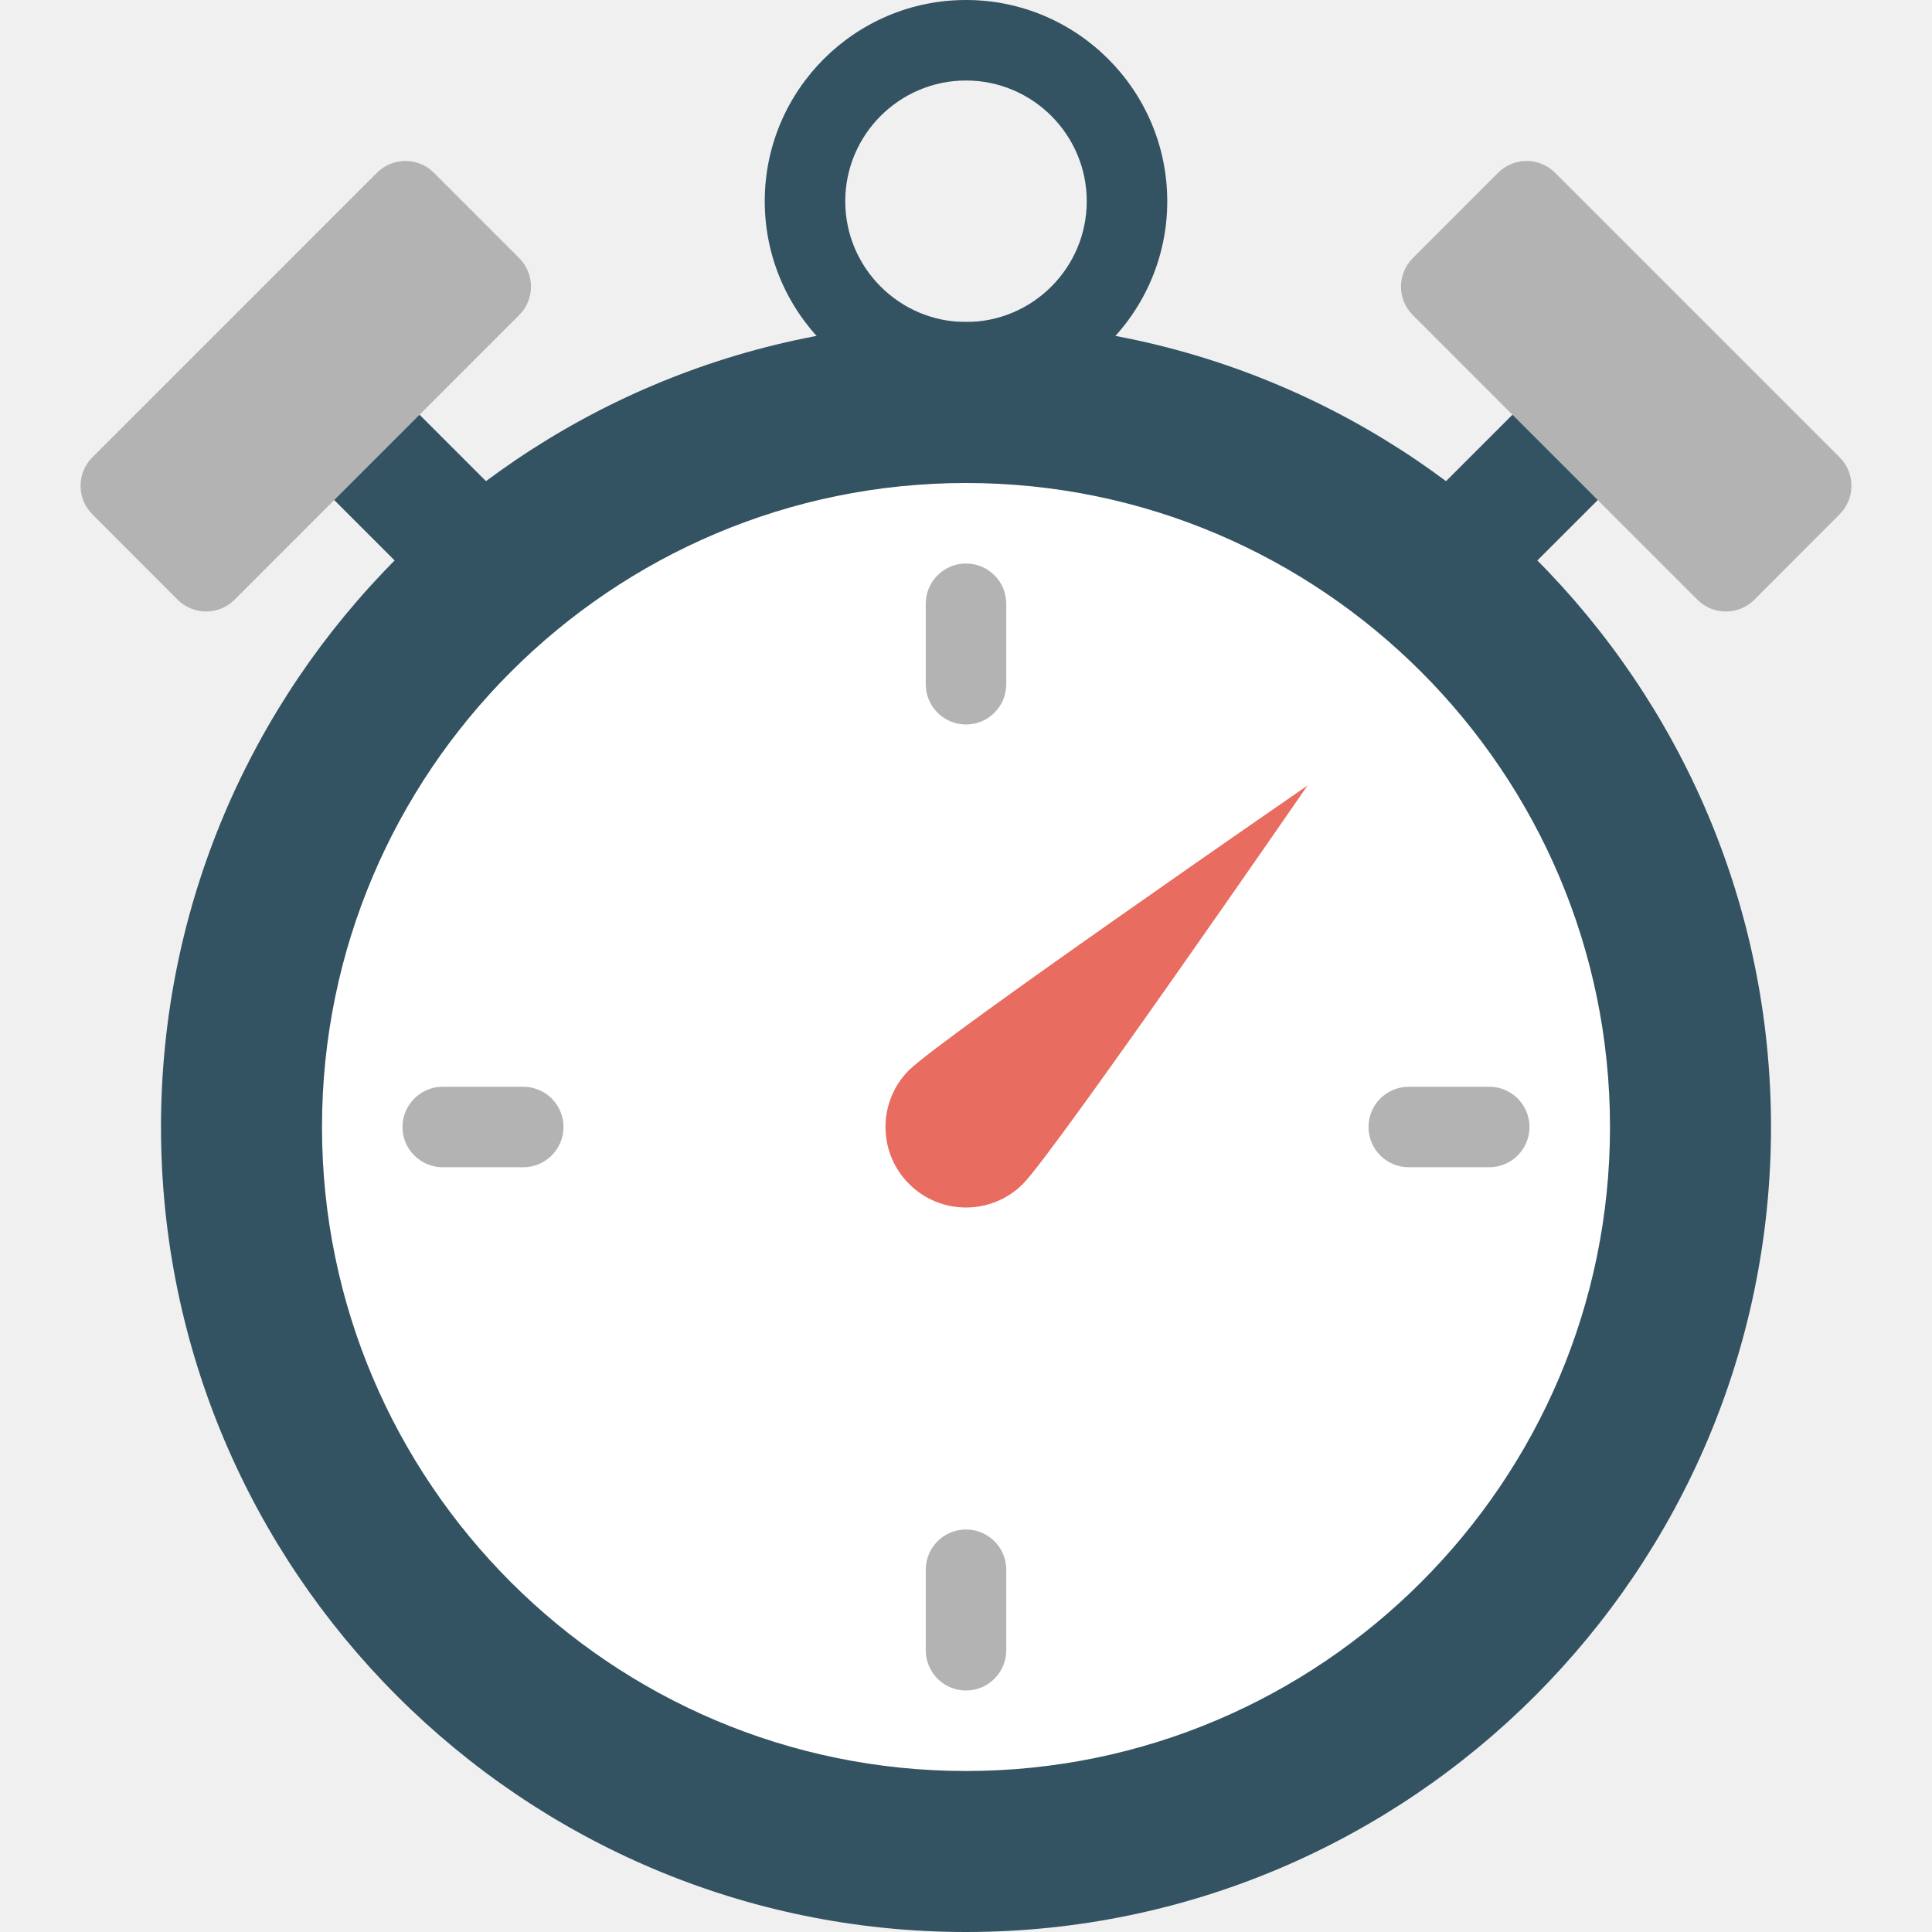
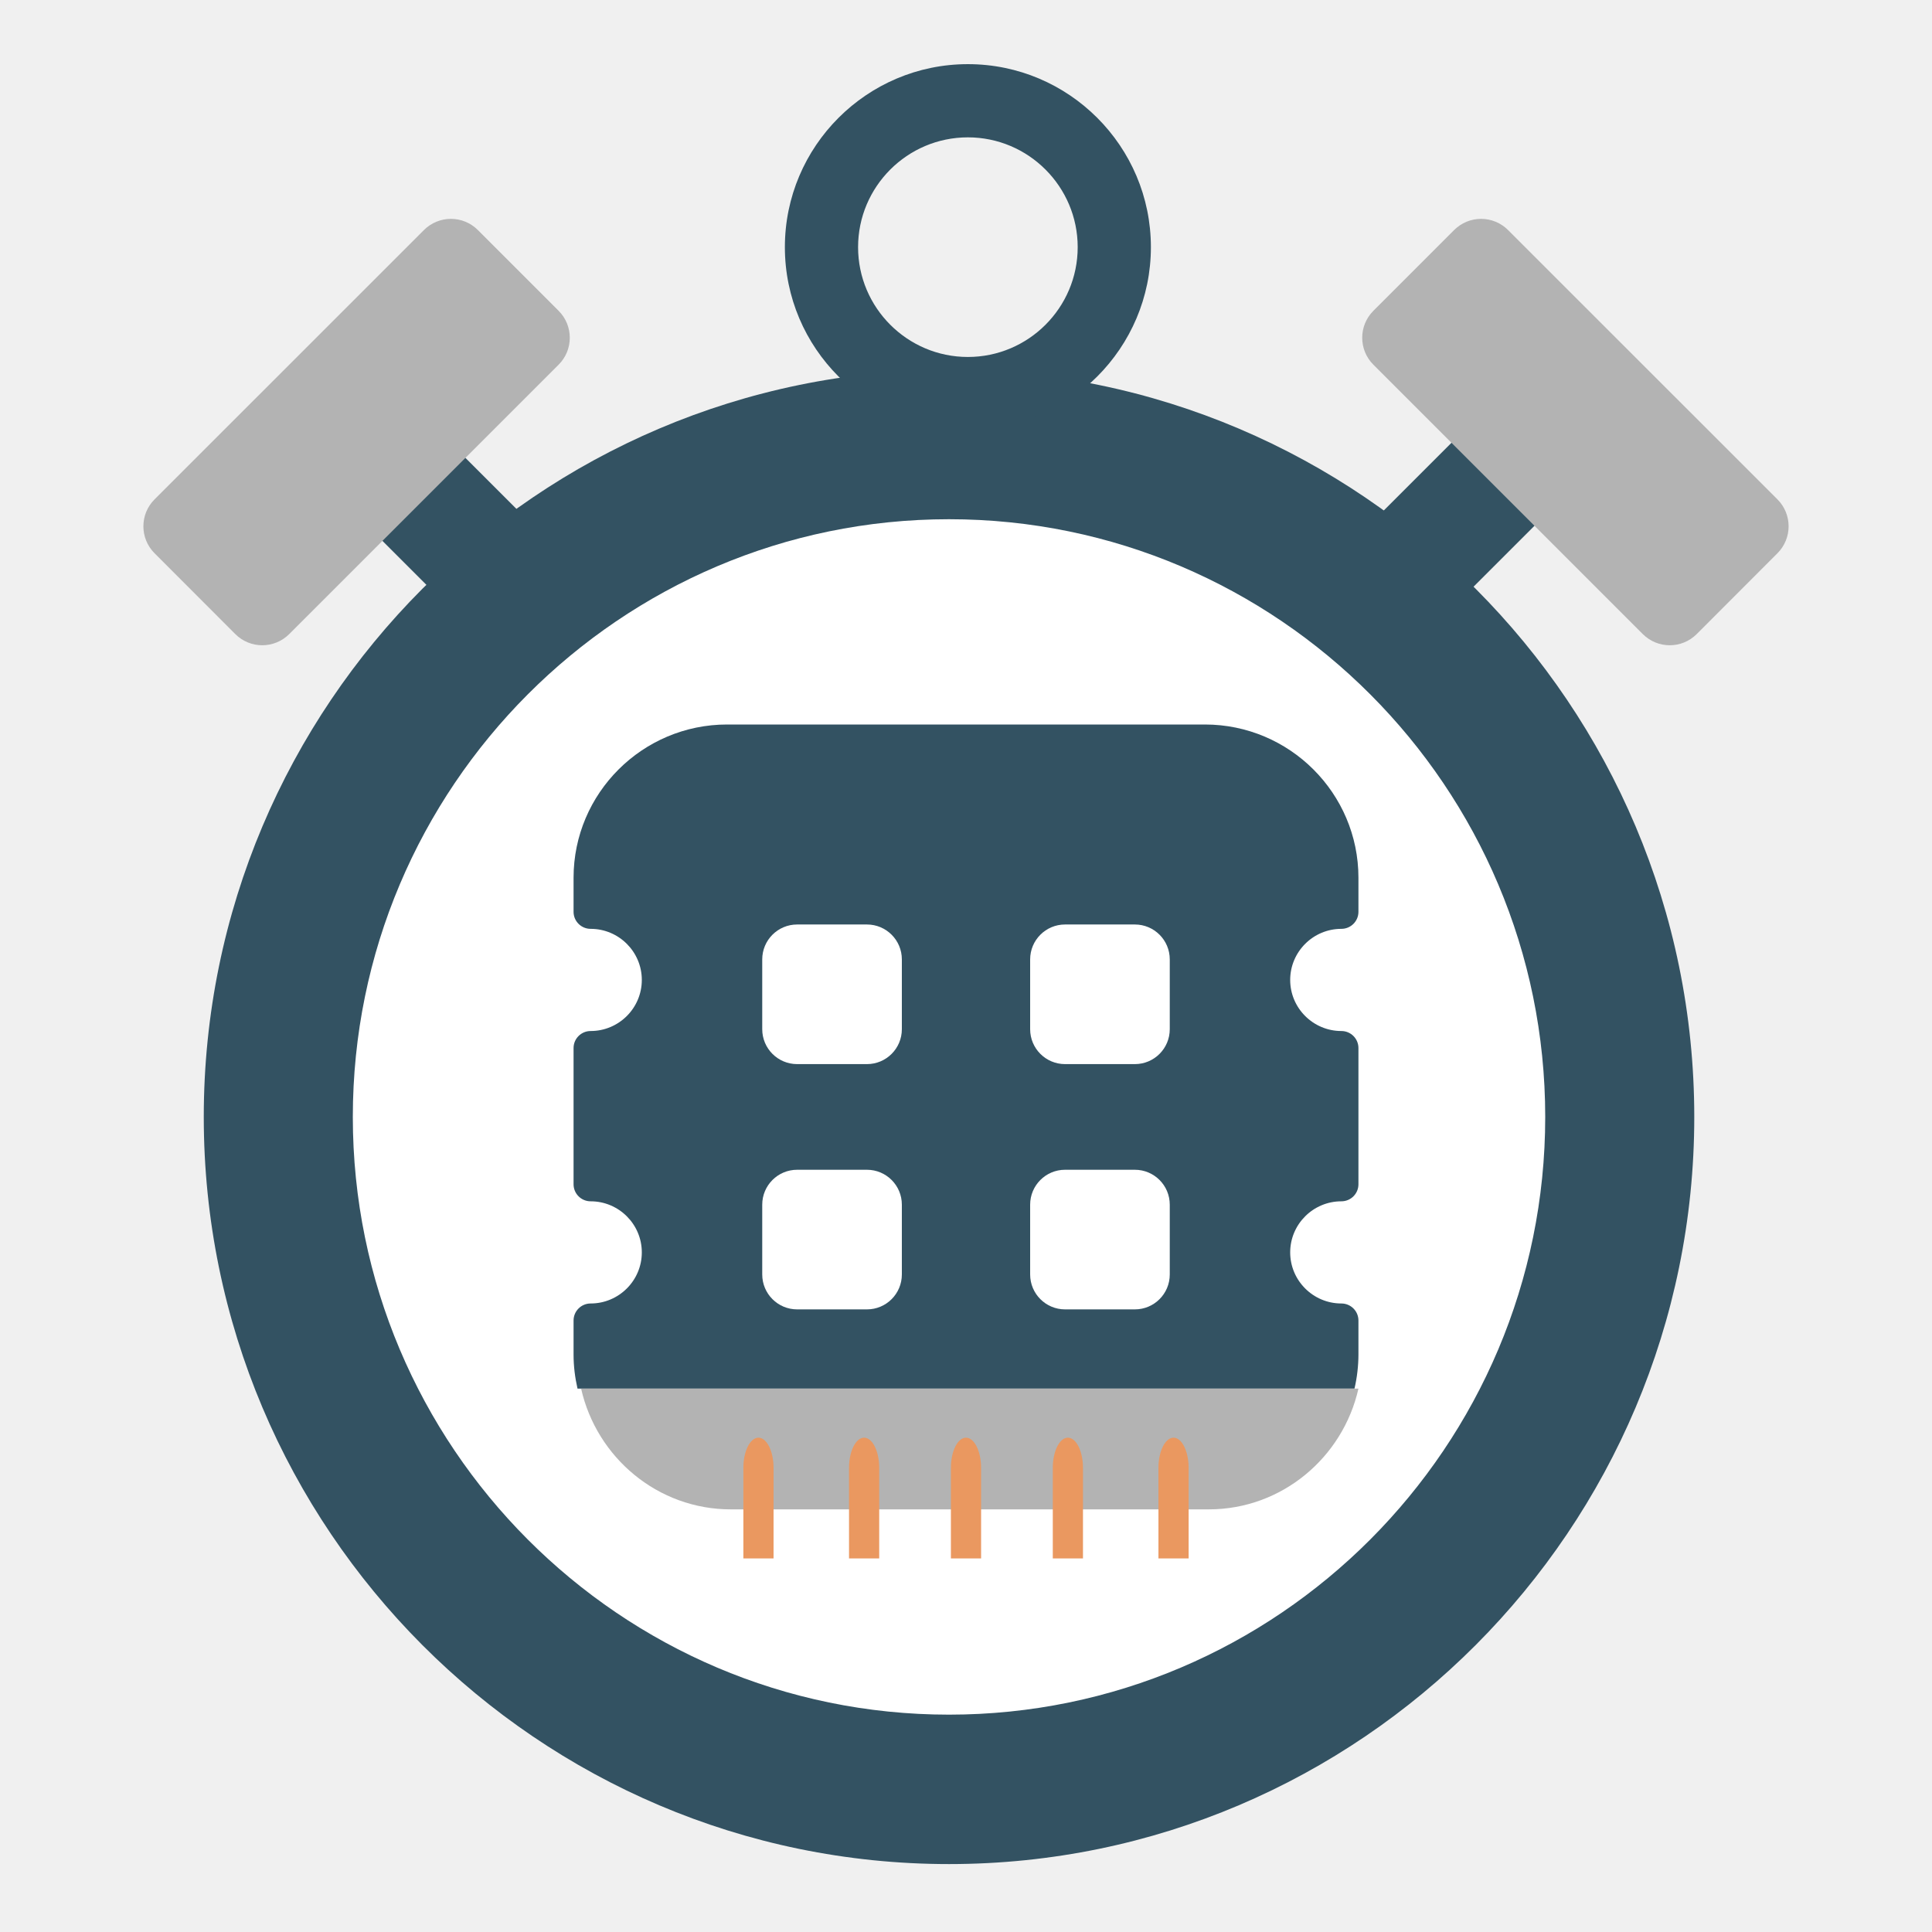
- <svg xmlns="http://www.w3.org/2000/svg" version="1.1" x="0" y="0" width="64" height="64" viewBox="0 0 48 48" xml:space="preserve">
-   <g class="nc-icon-wrapper">
-     <path fill="#335262" d="M36 15.5a1.5 1.5 0 0 1-1.06-2.56l4-4a1.5 1.5 0 1 1 2.12 2.12l-4 4c-.292.294-.676.44-1.06.44z" />
-     <circle fill="#FFF" cx="24" cy="28" r="18" />
-     <path fill="#335262" d="M24 48C12.972 48 4 39.028 4 28S12.972 8 24 8s20 8.972 20 20-8.972 20-20 20zm0-36c-8.822 0-16 7.178-16 16s7.178 16 16 16 16-7.178 16-16-7.178-16-16-16z" />
-     <path fill="#335262" d="M24 10c-2.757 0-5-2.243-5-5s2.243-5 5-5 5 2.243 5 5-2.243 5-5 5zm0-8c-1.654 0-3 1.346-3 3s1.346 3 3 3 3-1.346 3-3-1.346-3-3-3z" />
-     <path fill="#E86C60" d="M22.586 26.586c.78-.781 9.9-7.071 9.9-7.071s-6.29 9.118-7.072 9.9a2 2 0 0 1-2.828-2.83z" />
-     <path fill="#B3B3B3" d="M24 18a1 1 0 0 1-1-1v-2a1 1 0 1 1 2 0v2a1 1 0 0 1-1 1z" />
-     <path fill="#B3B3B3" d="M34 28a1 1 0 0 1 1-1h2a1 1 0 1 1 0 2h-2a1 1 0 0 1-1-1z" />
-     <path fill="#B3B3B3" d="M24 38a1 1 0 0 1 1 1v2a1 1 0 1 1-2 0v-2a1 1 0 0 1 1-1z" />
-     <path fill="#B3B3B3" d="M14 28a1 1 0 0 1-1 1h-2a1 1 0 1 1 0-2h2a1 1 0 0 1 1 1z" />
-     <path fill="#B3B3B3" d="M42.172 14.9L35.1 7.827a1 1 0 0 1 0-1.414l2.12-2.121a1 1 0 0 1 1.415 0l7.071 7.071a1 1 0 0 1 0 1.414L43.586 14.9a1 1 0 0 1-1.414 0z" />
-     <path fill="#335262" d="M12 15.5c-.384 0-.768-.146-1.06-.44l-4-4a1.5 1.5 0 1 1 2.12-2.12l4 4A1.5 1.5 0 0 1 12 15.5z" />
-     <path fill="#B3B3B3" d="M5.828 14.9L12.9 7.827a1 1 0 0 0 0-1.414l-2.12-2.121a1 1 0 0 0-1.415 0l-7.071 7.071a1 1 0 0 0 0 1.414L4.414 14.9a1 1 0 0 0 1.414 0z" />
+ <svg xmlns="http://www.w3.org/2000/svg" width="512px" height="512px" viewBox="0 0 512 512" version="1.1">
+   <g id="Icon" stroke="none" stroke-width="1" fill="none" fill-rule="evenodd">
+     <g id="logo" transform="translate(38, 17)" fill-rule="nonzero">
+       <path d="M330.549,154 C324.259,153.994 318.591,150.204 316.184,144.393 C313.778,138.582 315.107,131.895 319.552,127.445 L361.052,85.953 C364.931,81.79 370.774,80.076 376.288,81.484 C381.802,82.892 386.107,87.197 387.516,92.71 C388.924,98.223 387.21,104.065 383.046,107.944 L341.547,149.436 C338.517,152.486 334.533,154 330.549,154 L330.549,154 Z" id="Path" fill="#335262" />
+       <ellipse id="Oval" fill="#FFFFFF" cx="217.5" cy="275" rx="177.5" ry="178" />
+       <path d="M213.5,477 C104.599,477 16,388.177 16,279 C16,169.823 104.599,81 213.5,81 C322.401,81 411,169.823 411,279 C411,388.177 322.401,477 213.5,477 Z M213.5,120.6 C126.383,120.6 55.5,191.662 55.5,279 C55.5,366.338 126.383,437.4 213.5,437.4 C300.617,437.4 371.5,366.338 371.5,279 C371.5,191.662 300.617,120.6 213.5,120.6 Z" id="Shape" fill="#335262" />
+       <path d="M218.5,97 C191.757,97 170,75.243 170,48.5 C170,21.757 191.757,0 218.5,0 C245.243,0 267,21.757 267,48.5 C267,75.243 245.243,97 218.5,97 Z M218.5,19.4 C202.456,19.4 189.4,32.456 189.4,48.5 C189.4,64.544 202.456,77.6 218.5,77.6 C234.544,77.6 247.6,64.544 247.6,48.5 C247.6,32.456 234.544,19.4 218.5,19.4 Z" id="Shape" fill="#335262" />
+       <path d="M397.361,151.044 L325.956,79.645 C322.015,75.703 322.015,69.313 325.956,65.371 L347.362,43.961 C349.255,42.065 351.825,41 354.505,41 C357.185,41 359.755,42.065 361.649,43.961 L433.044,115.34 C436.985,119.282 436.985,125.672 433.044,129.614 L411.638,151.044 C407.696,154.985 401.304,154.985 397.361,151.044 Z" id="Path" fill="#B3B3B3" />
+       <path d="M97.451,154 C93.467,154 89.483,152.486 86.453,149.436 L44.954,107.944 C40.79,104.065 39.076,98.223 40.484,92.71 C41.893,87.197 46.198,82.892 51.712,81.484 C57.226,80.076 63.069,81.79 66.948,85.953 L108.448,127.445 C112.893,131.895 114.222,138.582 111.816,144.393 C109.409,150.204 103.741,153.994 97.451,154 L97.451,154 Z" id="Path" fill="#335262" />
+       <path d="M38.639,151.044 L110.044,79.645 C113.985,75.703 113.985,69.313 110.044,65.371 L88.638,43.961 C86.745,42.065 84.175,41 81.495,41 C78.815,41 76.245,42.065 74.351,43.961 L2.956,115.34 C-0.985,119.282 -0.985,125.672 2.956,129.614 L24.362,151.044 C28.304,154.985 34.696,154.985 38.639,151.044 Z" id="Path" fill="#B3B3B3" />
+     </g>
+     <g id="48px_ram" transform="translate(152, 192)" fill-rule="nonzero">
+       <path d="M206.951,176 C207.639,173.04 207.991,170.013 208,166.974 L208,157.949 C208,155.456 205.976,153.436 203.478,153.436 C195.999,153.436 189.913,147.362 189.913,139.897 C189.913,132.433 195.999,126.359 203.478,126.359 C205.976,126.359 208,124.339 208,121.846 L208,85.744 C208,83.251 205.976,81.231 203.478,81.231 C195.999,81.231 189.913,75.157 189.913,67.692 C189.913,60.228 195.999,54.154 203.478,54.154 C205.976,54.154 208,52.133 208,49.641 L208,40.615 C208,18.223 189.746,0 167.304,0 L40.696,0 C18.254,0 0,18.223 0,40.615 L0,49.641 C0,52.133 2.024,54.154 4.522,54.154 C12.001,54.154 18.087,60.228 18.087,67.692 C18.087,75.157 12.001,81.231 4.522,81.231 C2.024,81.231 0,83.251 0,85.744 L0,121.846 C0,124.339 2.024,126.359 4.522,126.359 C12.001,126.359 18.087,132.433 18.087,139.897 C18.087,147.362 12.001,153.436 4.522,153.436 C2.024,153.436 0,155.456 0,157.949 L0,166.974 C0,170.079 0.384,173.094 1.049,176 L206.951,176 Z" id="Path" fill="#335262" />
+       <path d="M2,176 C6.13,194.295 22.326,208 41.665,208 L168.335,208 C187.674,208 203.87,194.295 208,176 L2,176 Z" id="Path" fill="#B3B3B3" />
+       <path d="M77.75,90 L59.25,90 C54.141,90 50,85.859 50,80.75 L50,62.25 C50,57.141 54.141,53 59.25,53 L77.75,53 C82.859,53 87,57.141 87,62.25 L87,80.75 C87,85.859 82.859,90 77.75,90 Z" id="Path" fill="#FFFFFF" />
+       <path d="M148.75,90 L130.25,90 C125.141,90 121,85.859 121,80.75 L121,62.25 C121,57.141 125.141,53 130.25,53 L148.75,53 C153.859,53 158,57.141 158,62.25 L158,80.75 C158,85.859 153.859,90 148.75,90 Z" id="Path" fill="#FFFFFF" />
+       <path d="M77.75,155 L59.25,155 C54.141,155 50,150.859 50,145.75 L50,127.25 C50,122.141 54.141,118 59.25,118 L77.75,118 C82.859,118 87,122.141 87,127.25 L87,145.75 C87,150.859 82.859,155 77.75,155 Z" id="Path" fill="#FFFFFF" />
+       <path d="M148.75,155 L130.25,155 C125.141,155 121,150.859 121,145.75 L121,127.25 C121,122.141 125.141,118 130.25,118 L148.75,118 C153.859,118 158,122.141 158,127.25 L158,145.75 C158,150.859 153.859,155 148.75,155 Z" id="Path" fill="#FFFFFF" />
+       <path d="M45,221 L45,197 C45,192.582 46.791,189 49,189 C51.209,189 53,192.582 53,197 L53,221 L45,221 Z" id="Path" fill="#EA9860" />
+       <path d="M73,221 L73,197 C73,192.582 74.791,189 77,189 C79.209,189 81,192.582 81,197 L81,221 L73,221 Z" id="Path" fill="#EA9860" />
+       <path d="M100,221 L100,197 C100,192.582 101.791,189 104,189 C106.209,189 108,192.582 108,197 L108,221 L100,221 Z" id="Path" fill="#EA9860" />
+       <path d="M127,221 L127,197 C127,192.582 128.791,189 131,189 C133.209,189 135,192.582 135,197 L135,221 L127,221 Z" id="Path" fill="#EA9860" />
+       <path d="M155,221 L155,197 C155,192.582 156.791,189 159,189 C161.209,189 163,192.582 163,197 L163,221 L155,221 Z" id="Path" fill="#EA9860" />
+     </g>
  </g>
</svg>
